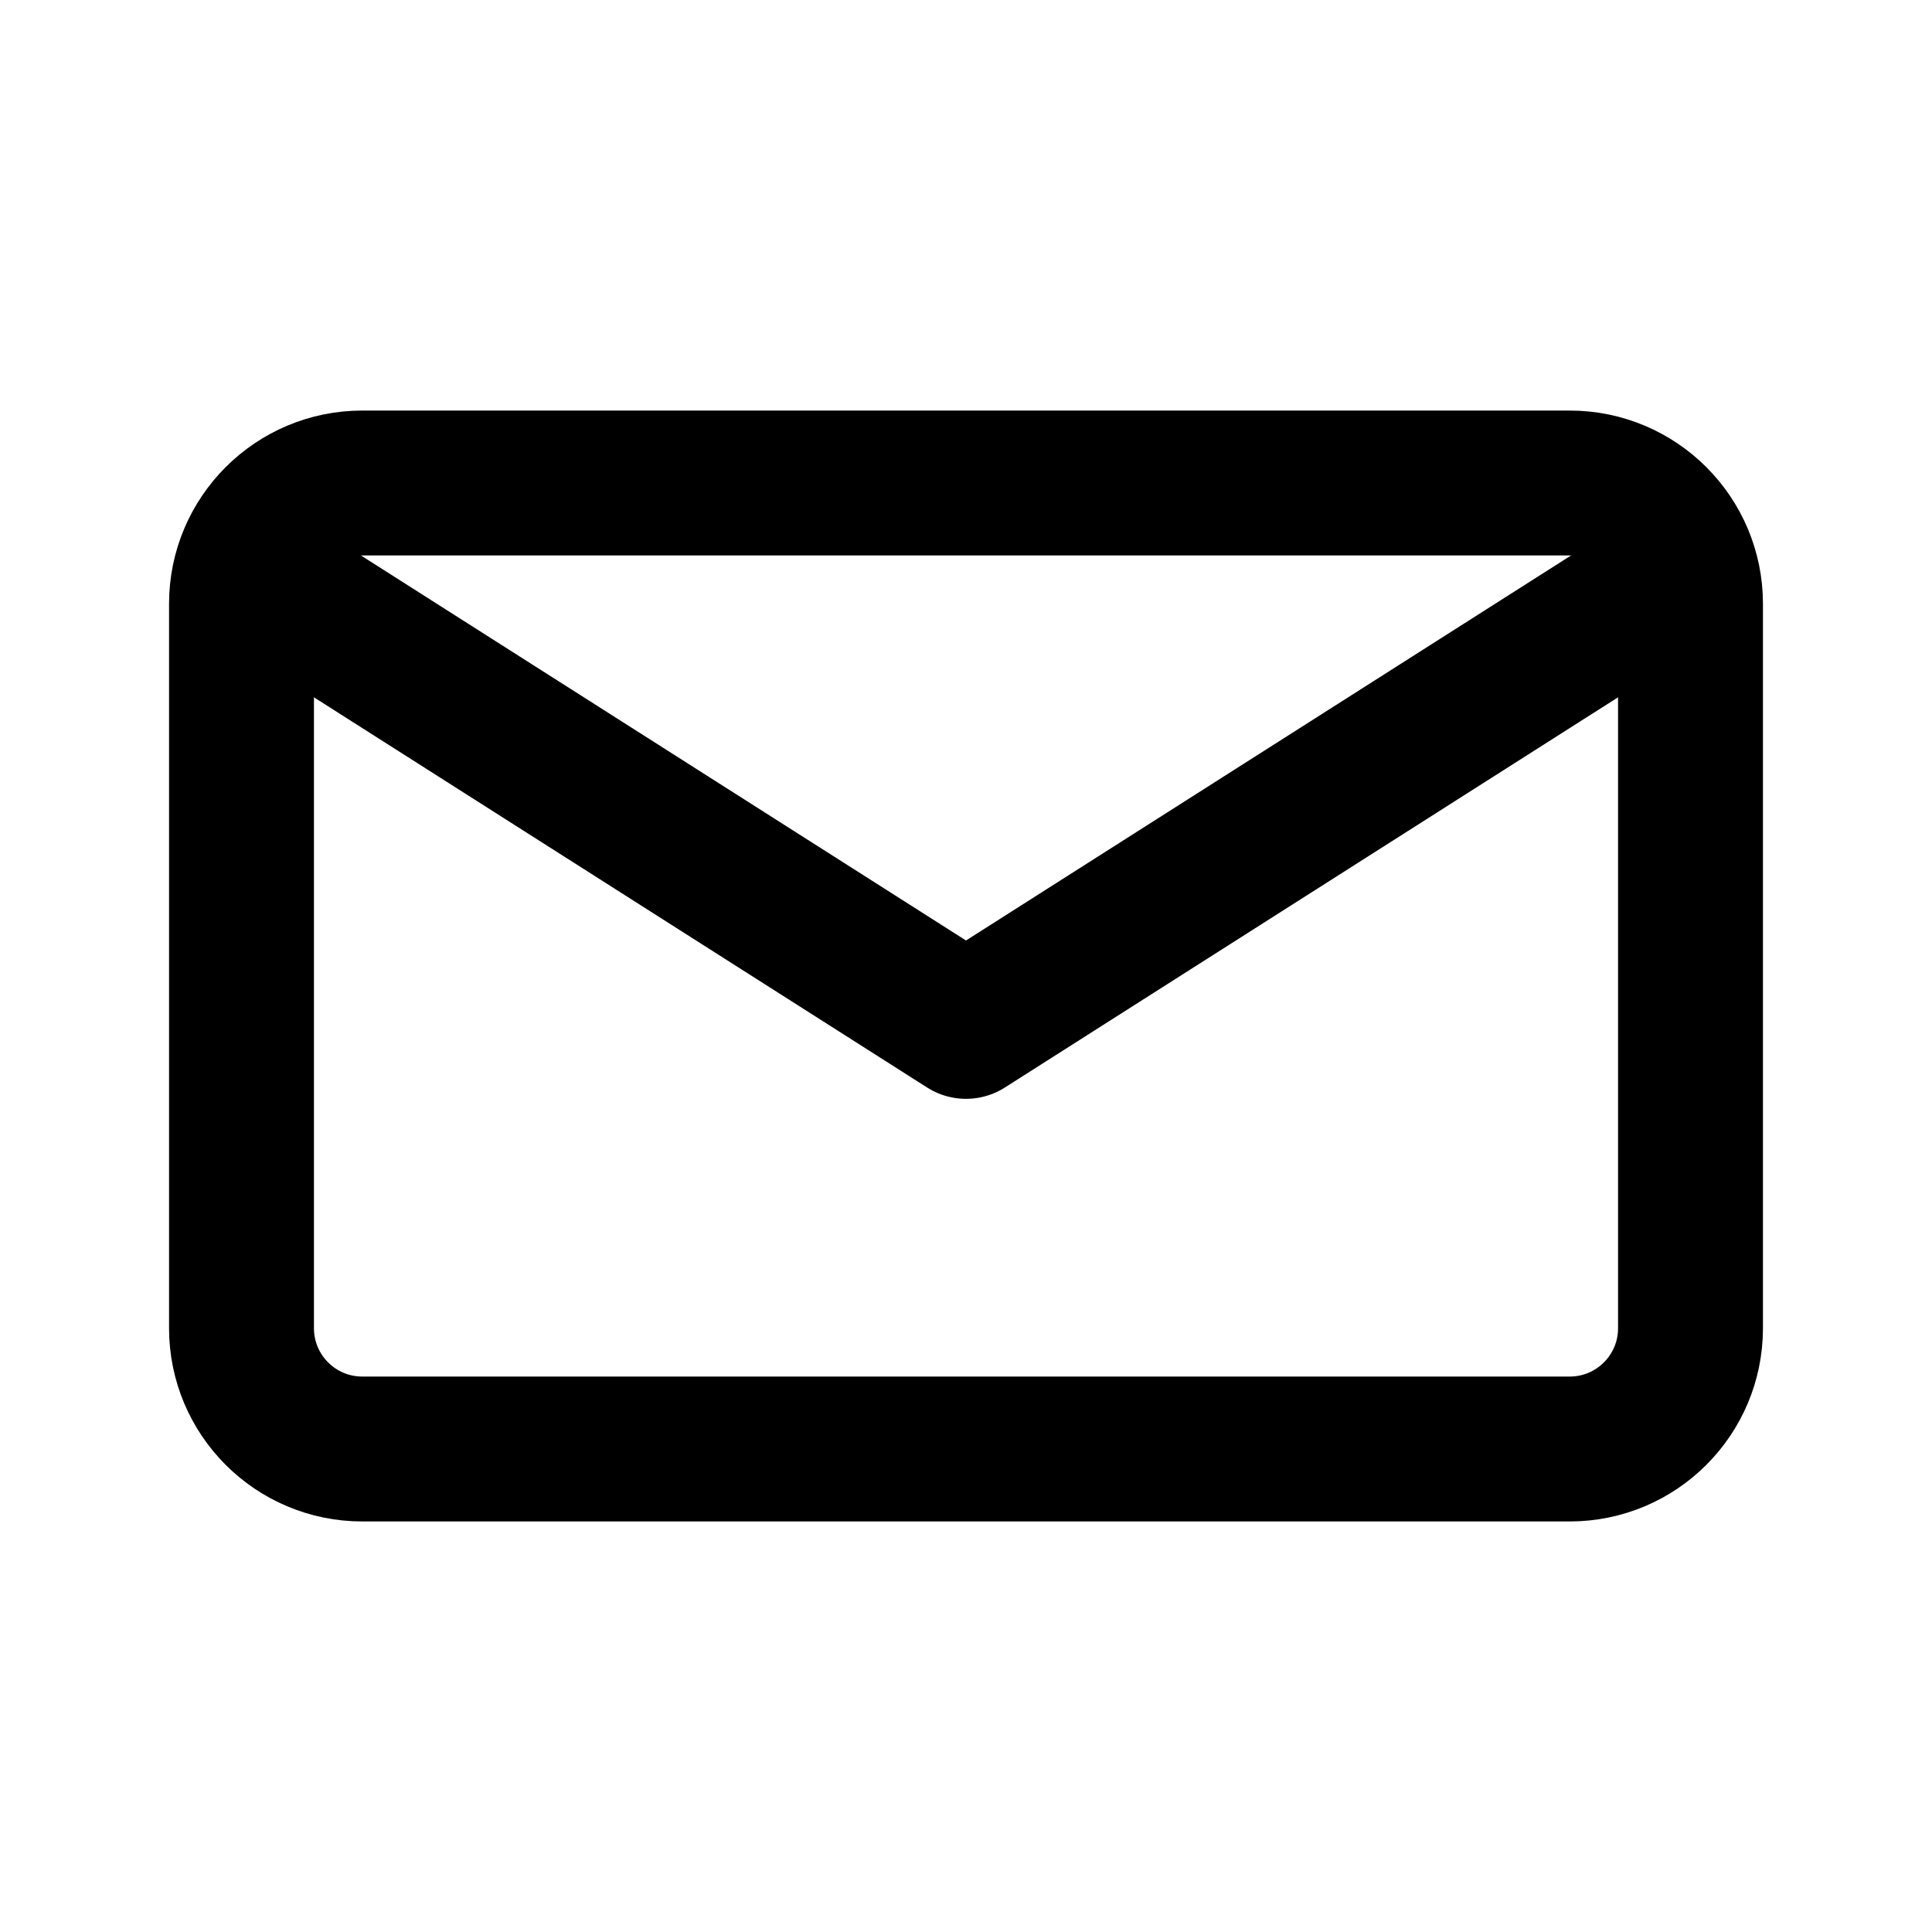
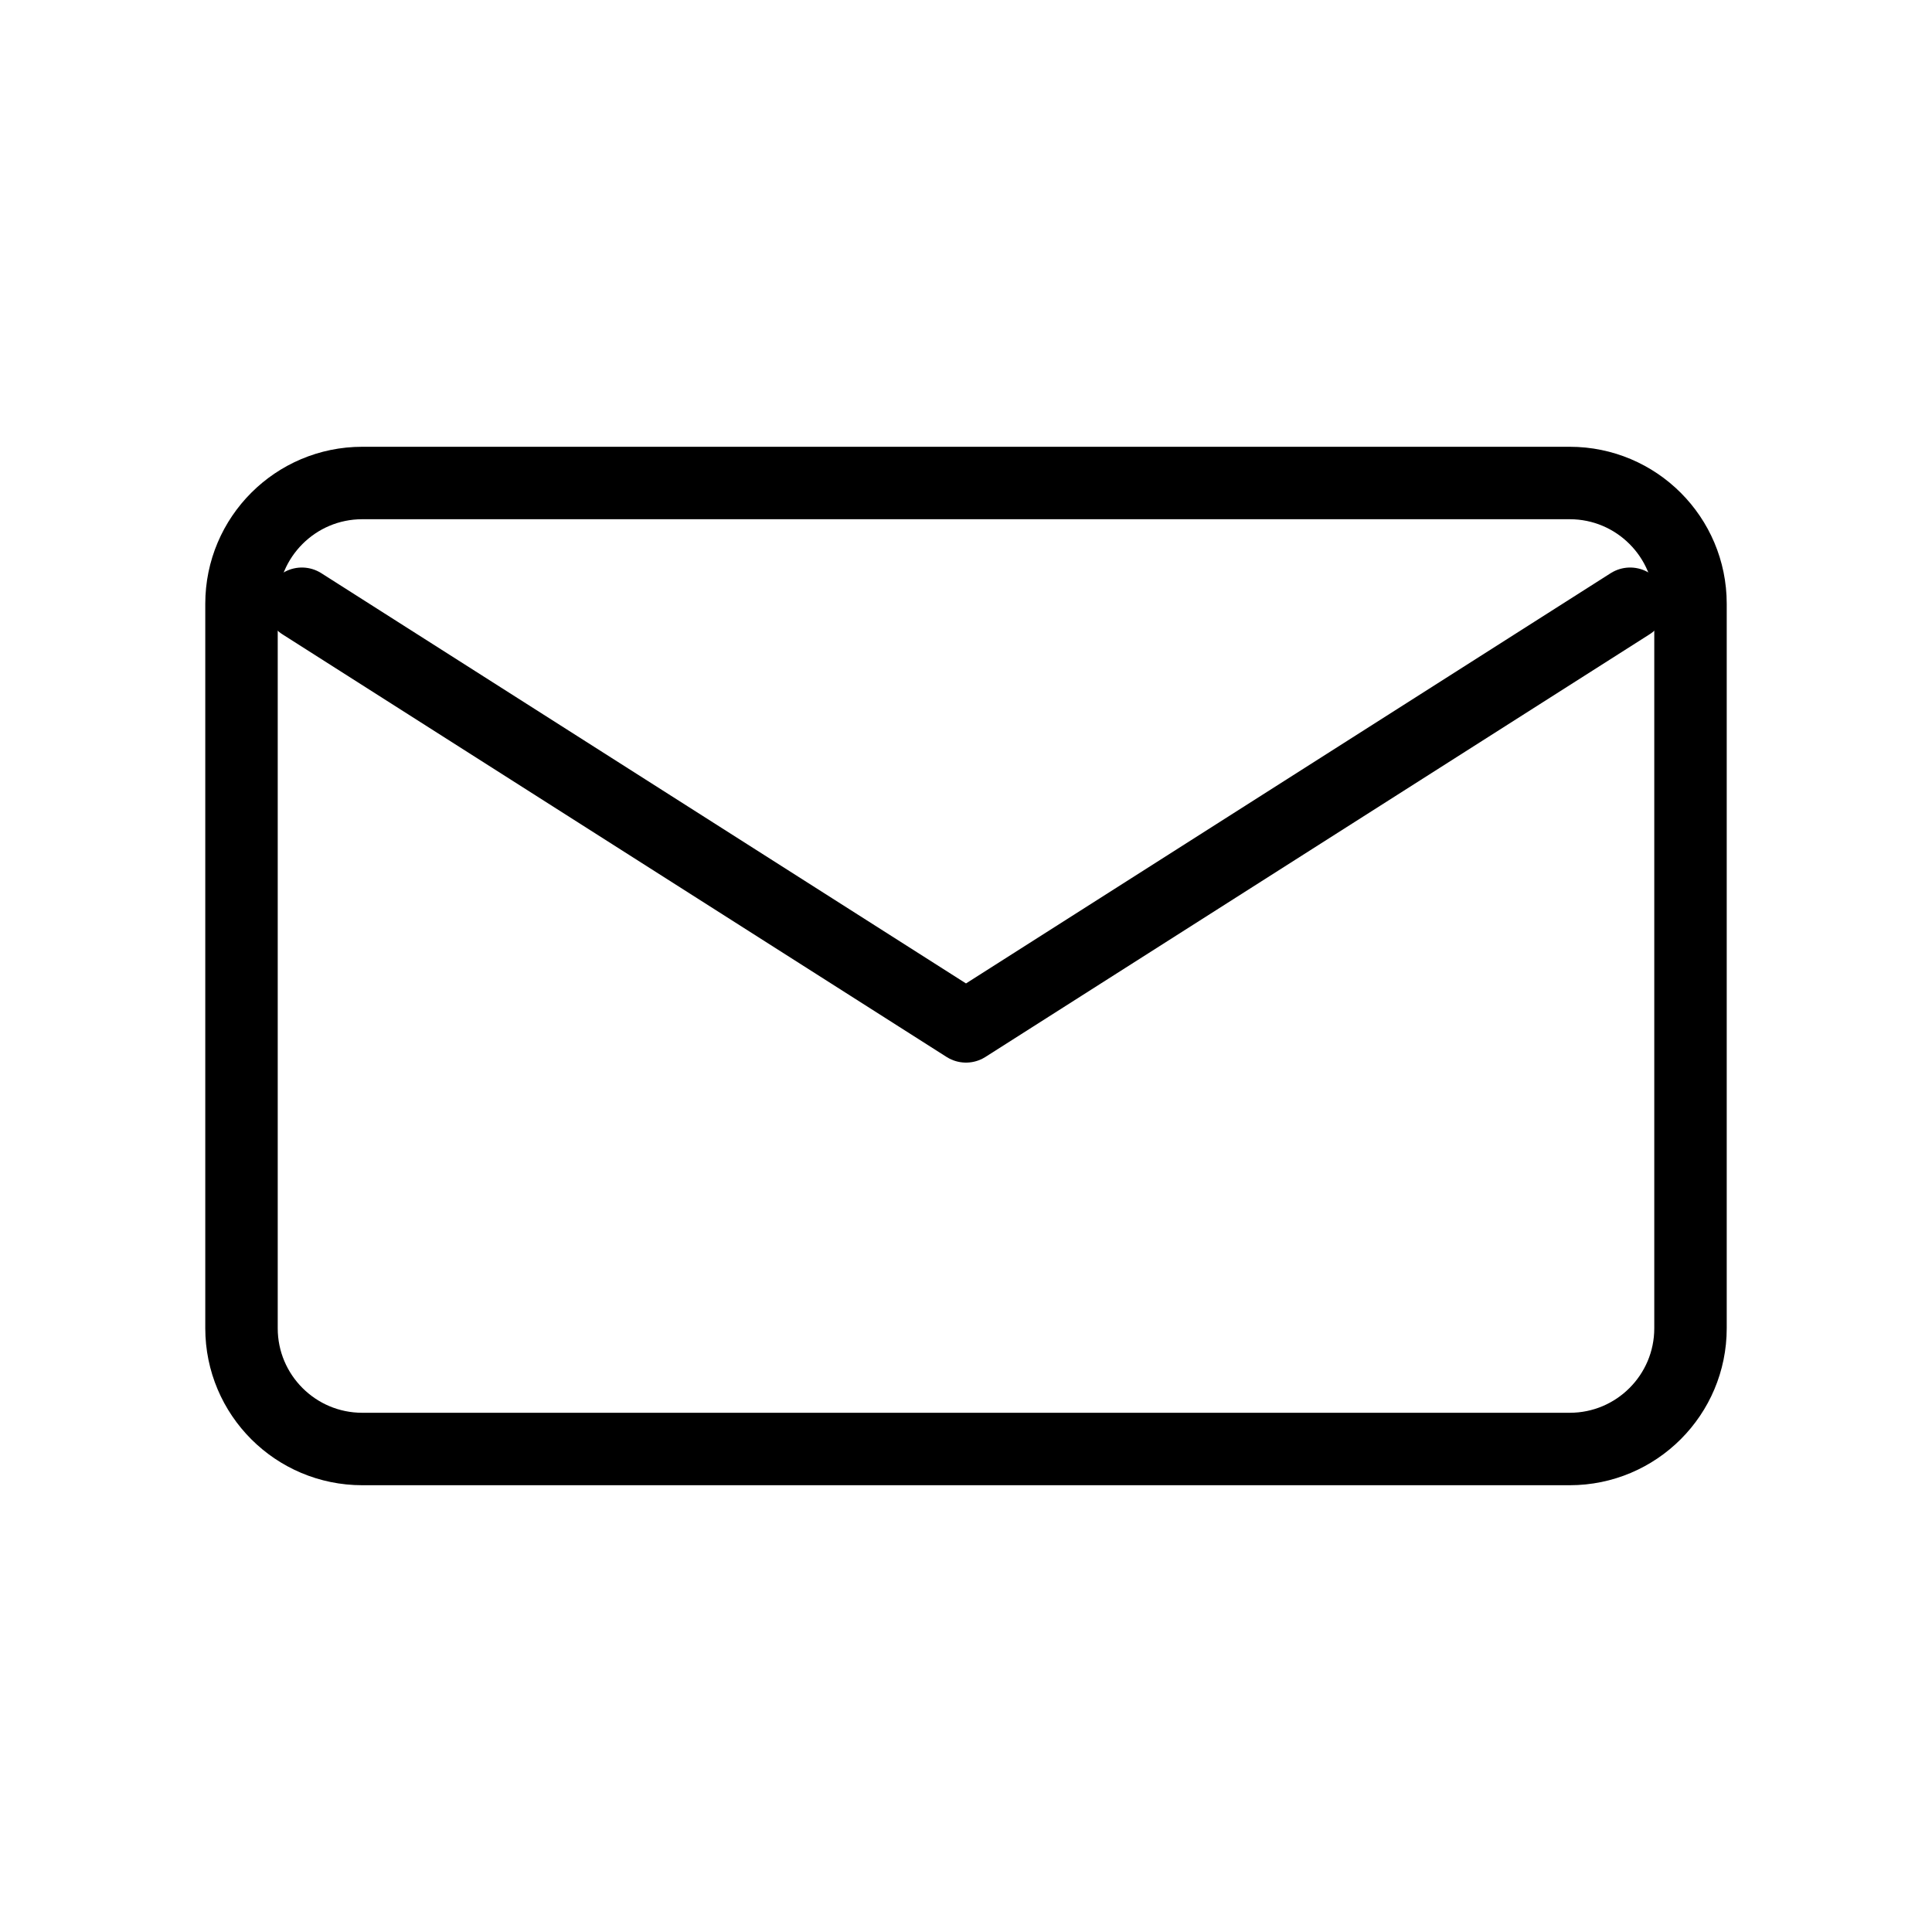
<svg xmlns="http://www.w3.org/2000/svg" width="16" height="16" viewBox="0 0 16 16" fill="none">
-   <path d="M13 4C13.552 4 14 4.448 14 5V11C14 11.552 13.552 12 13 12H3C2.448 12 2 11.552 2 11V5C2 4.448 2.448 4 3 4H13Z" stroke="black" stroke-width="1.2" stroke-linecap="round" stroke-linejoin="round" />
-   <path d="M13.5 5L8 8.5L2.5 5" stroke="black" stroke-width="1.2" stroke-linecap="round" stroke-linejoin="round" />
+   <path d="M13 4C13.552 4 14 4.448 14 5V11C14 11.552 13.552 12 13 12H3C2.448 12 2 11.552 2 11V5C2 4.448 2.448 4 3 4H13Z" stroke="black" stroke-width="0.6" stroke-linecap="round" stroke-linejoin="round" />
+   <path d="M13.5 5L8 8.5L2.5 5" stroke="black" stroke-width="0.6" stroke-linecap="round" stroke-linejoin="round" />
</svg>
